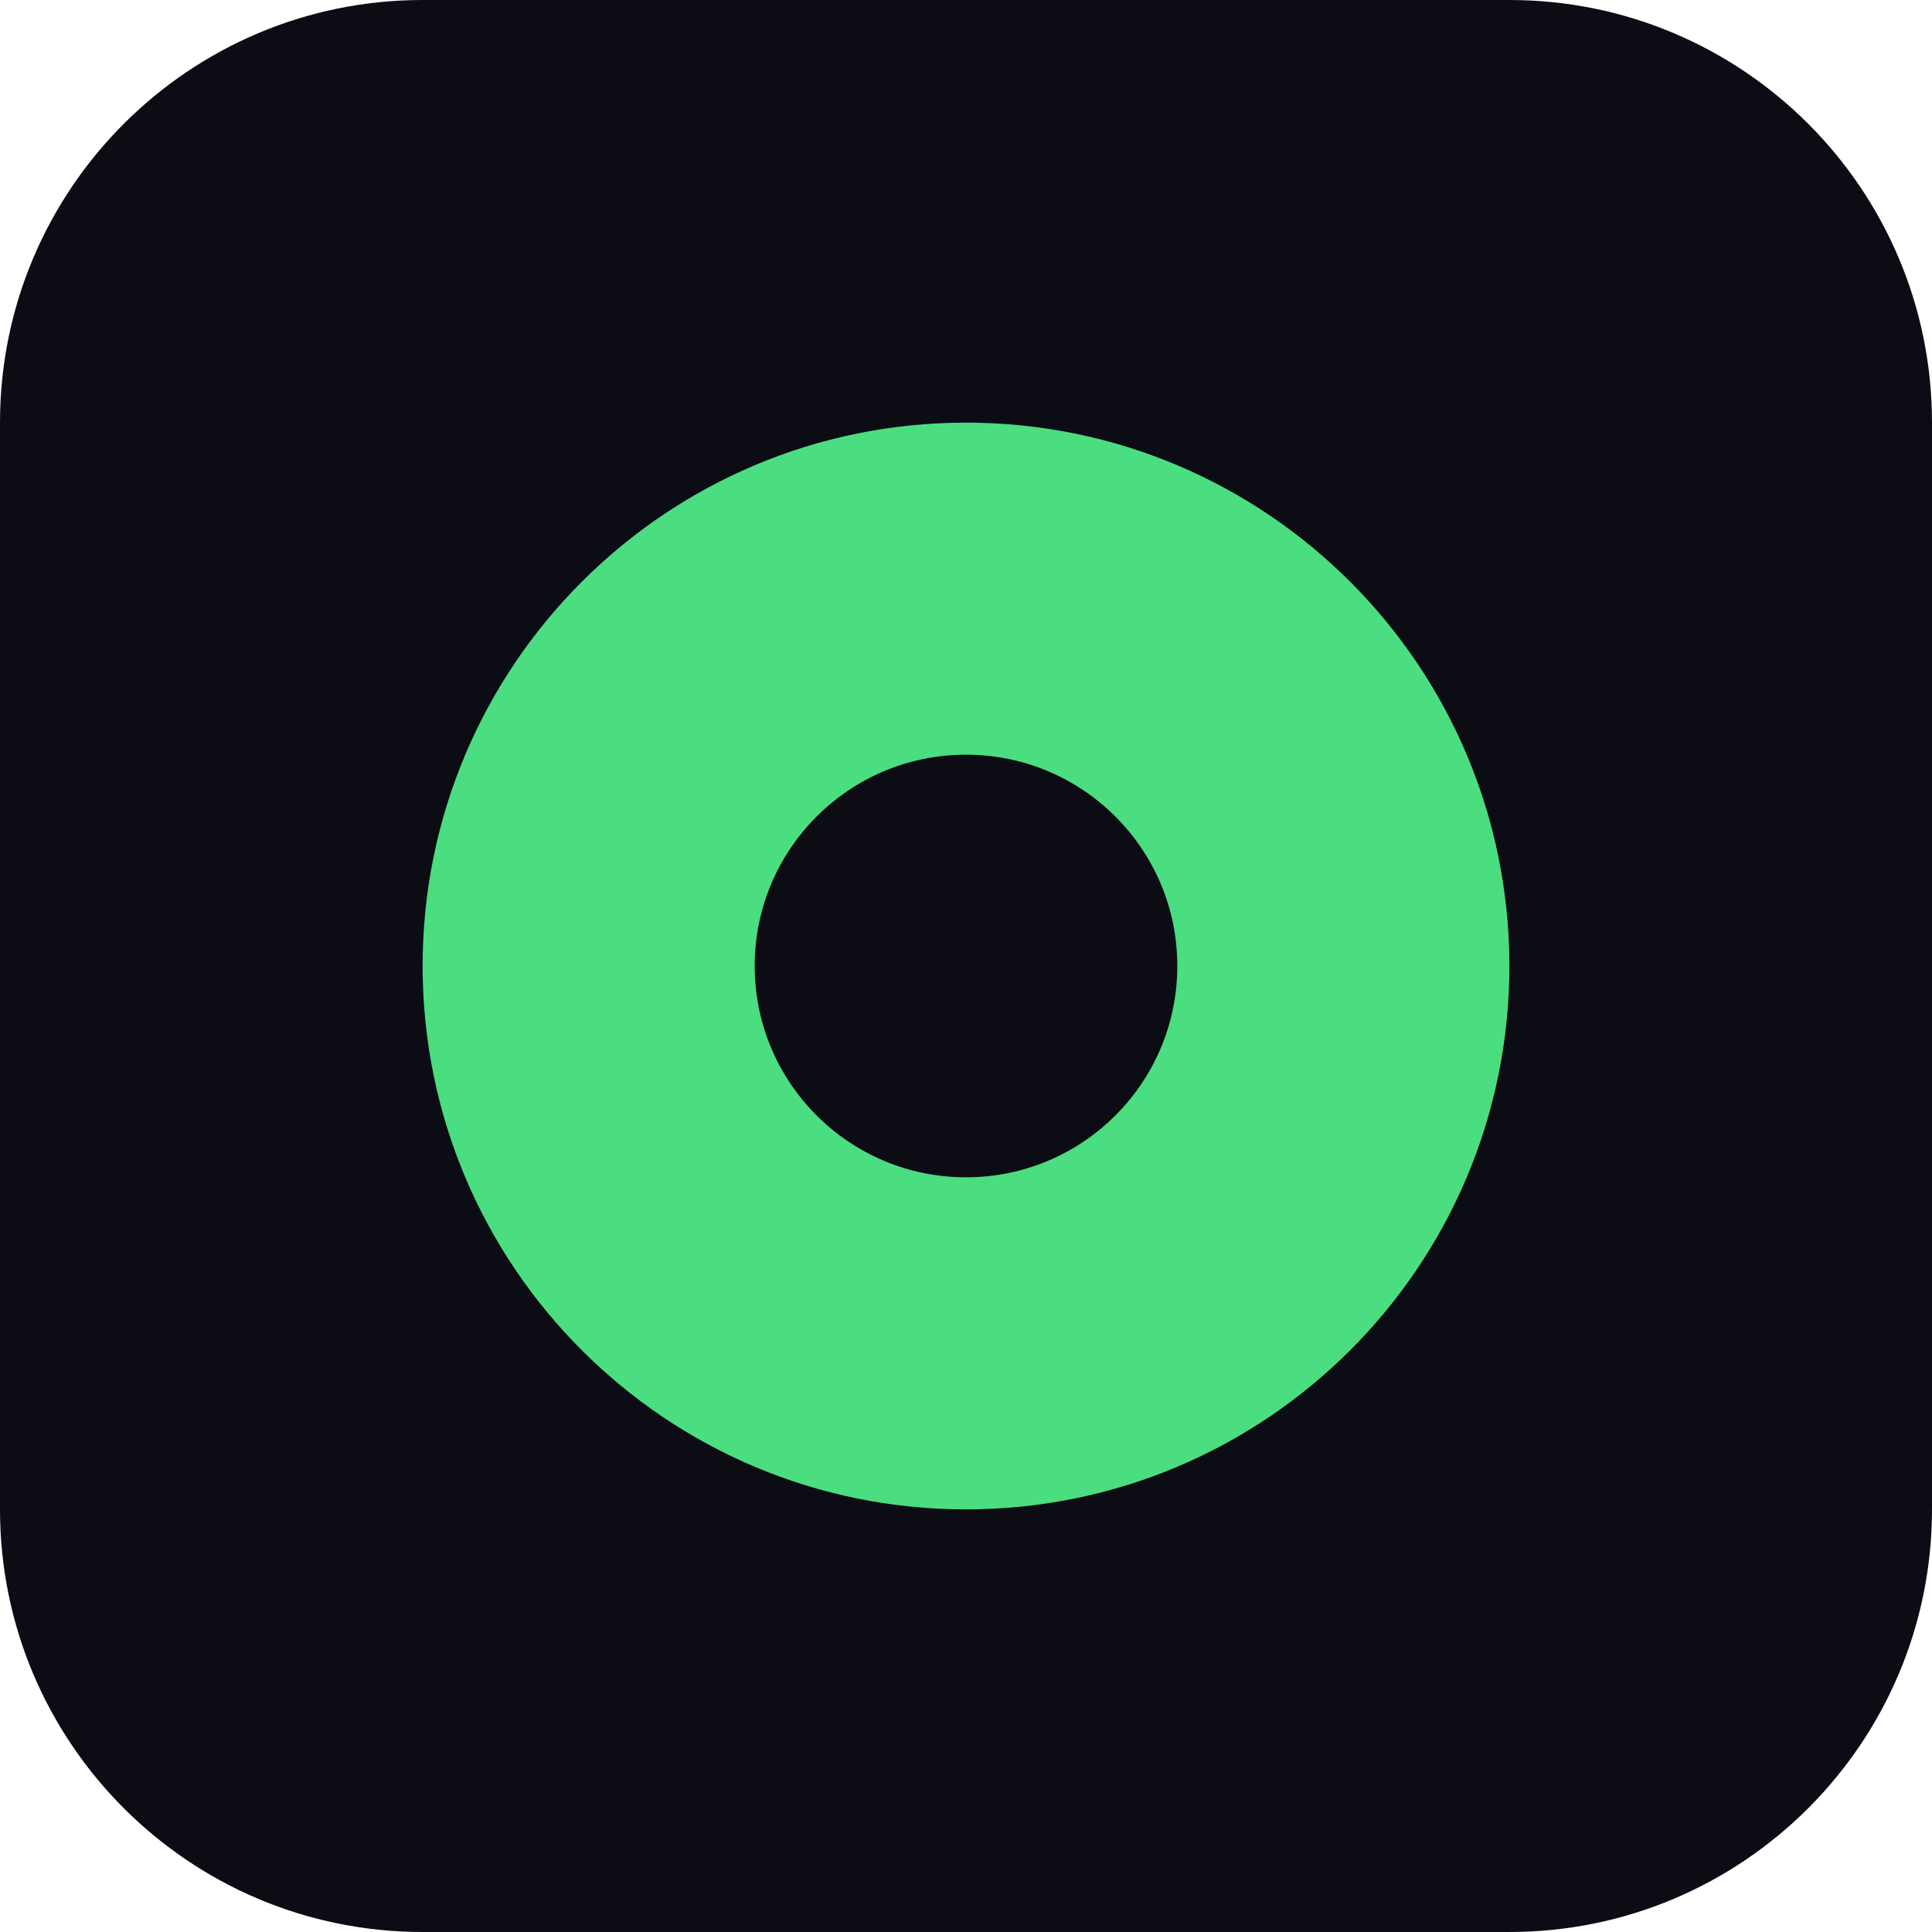
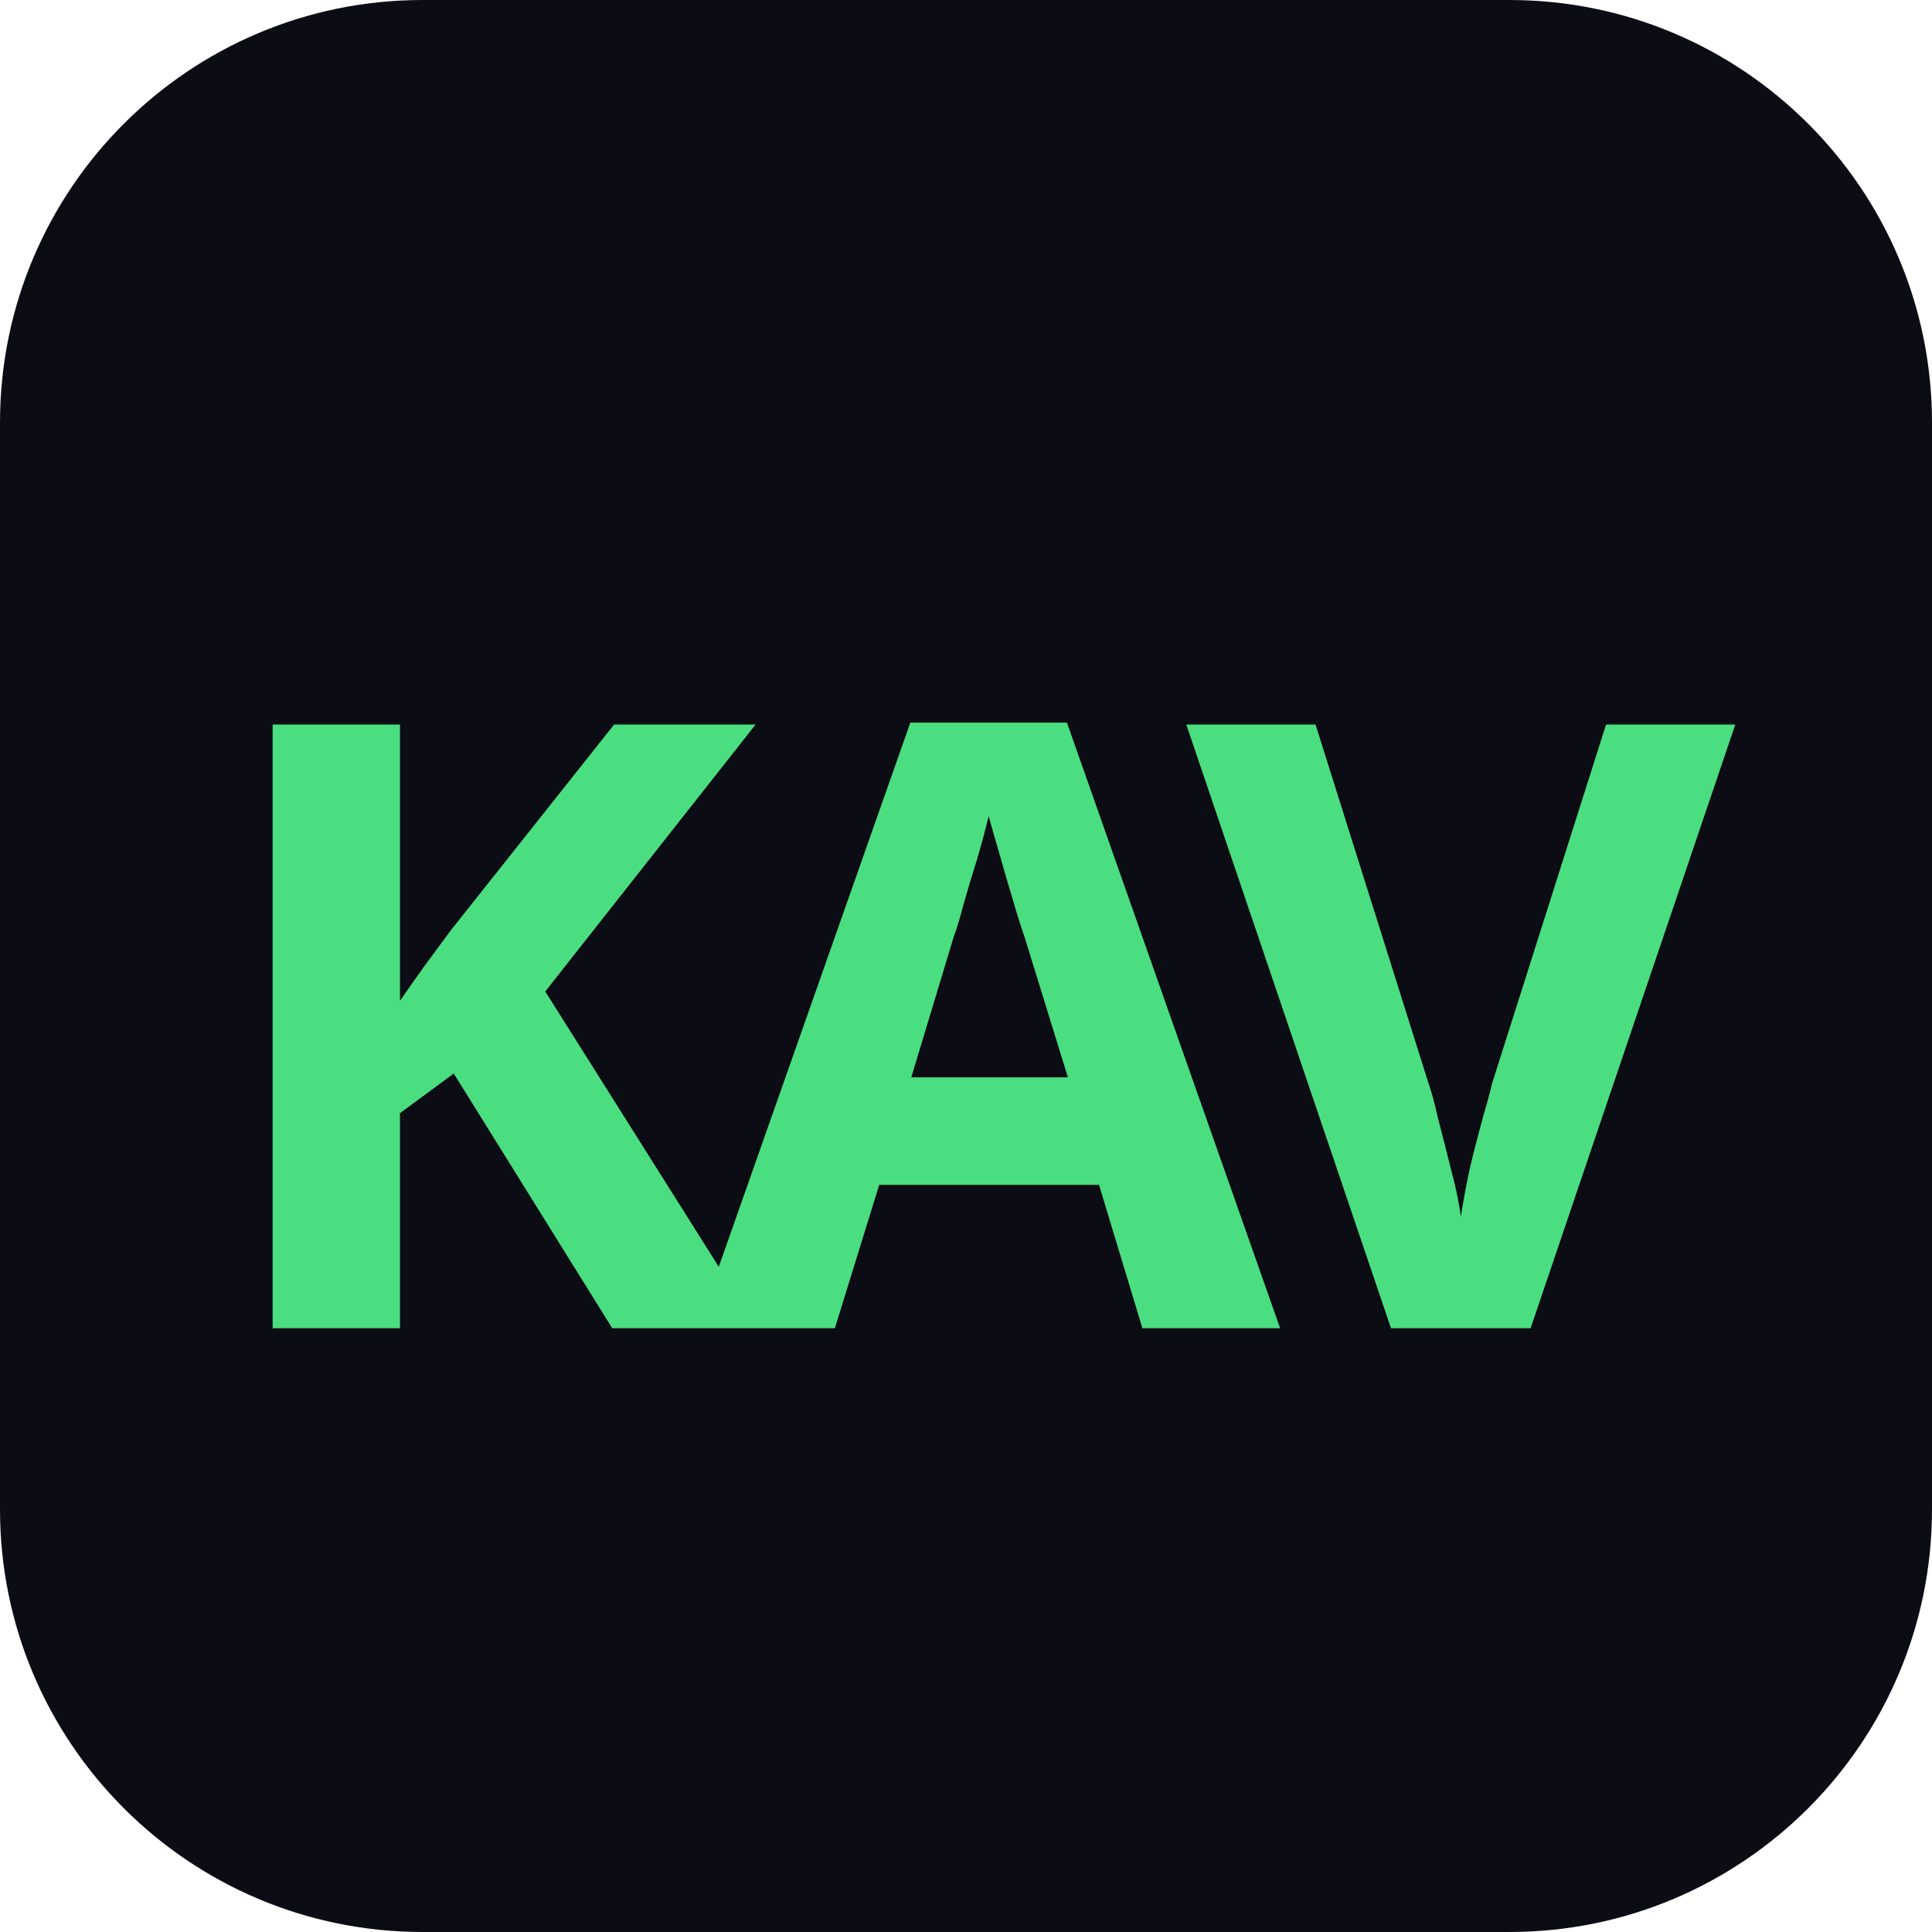
<svg xmlns="http://www.w3.org/2000/svg" viewBox="0 0 32 32">
  <rect width="32" height="32" rx="7" fill="#0C0C14" />
-   <circle cx="16" cy="16" r="9" fill="#4ADE80" />
-   <circle cx="16" cy="16" r="3.5" fill="#0C0C14" />
+   <text x="16" y="22" text-anchor="middle" font-family="Outfit,Arial Black,sans-serif" font-weight="900" font-size="14" letter-spacing="-1" fill="#4ADE80">KAV</text>
</svg>
